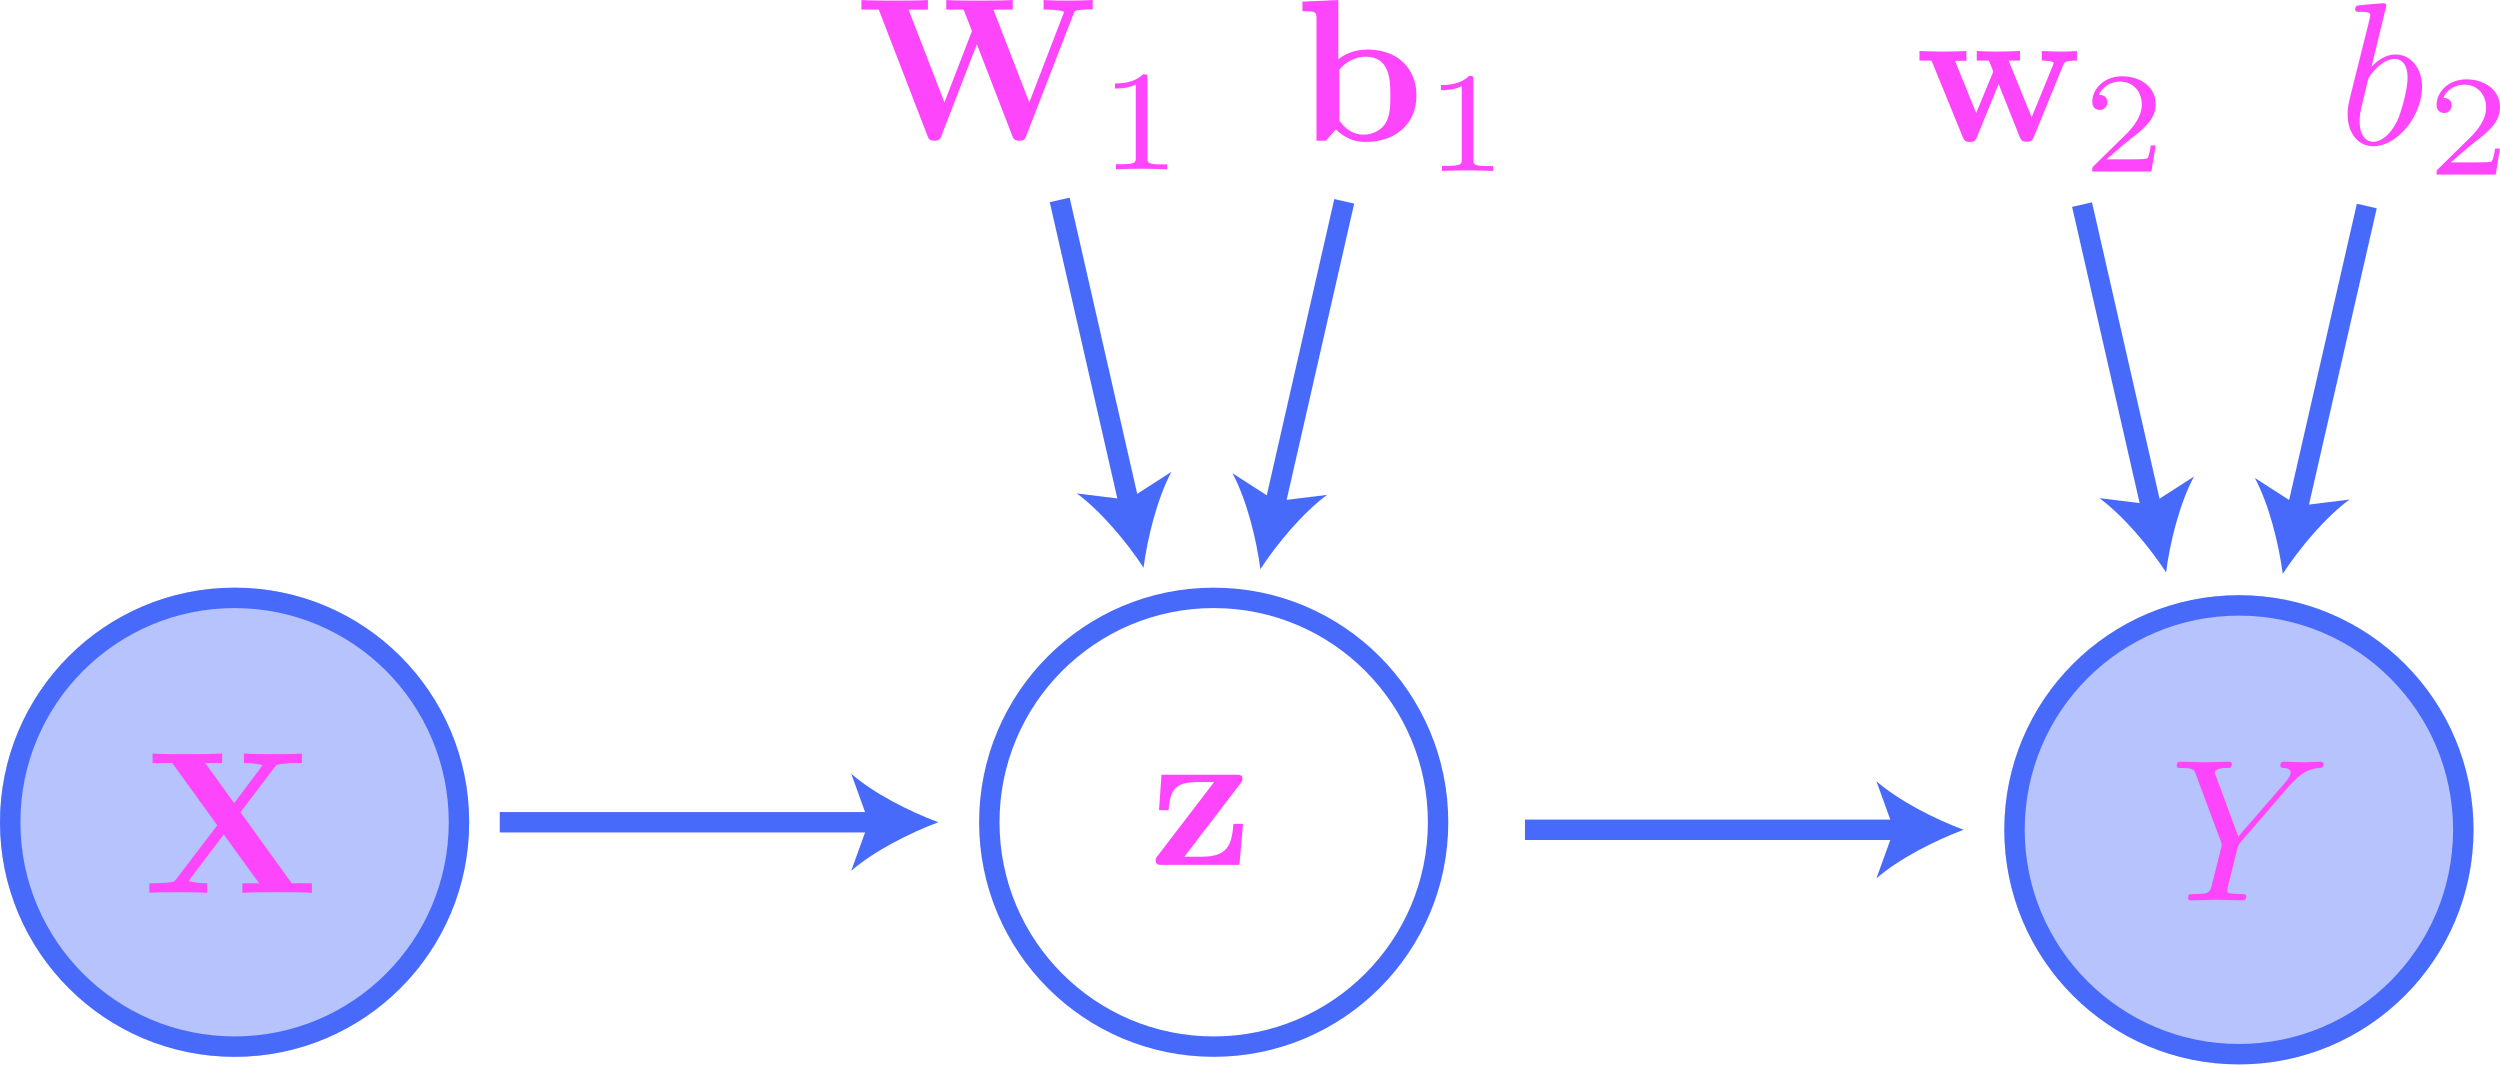
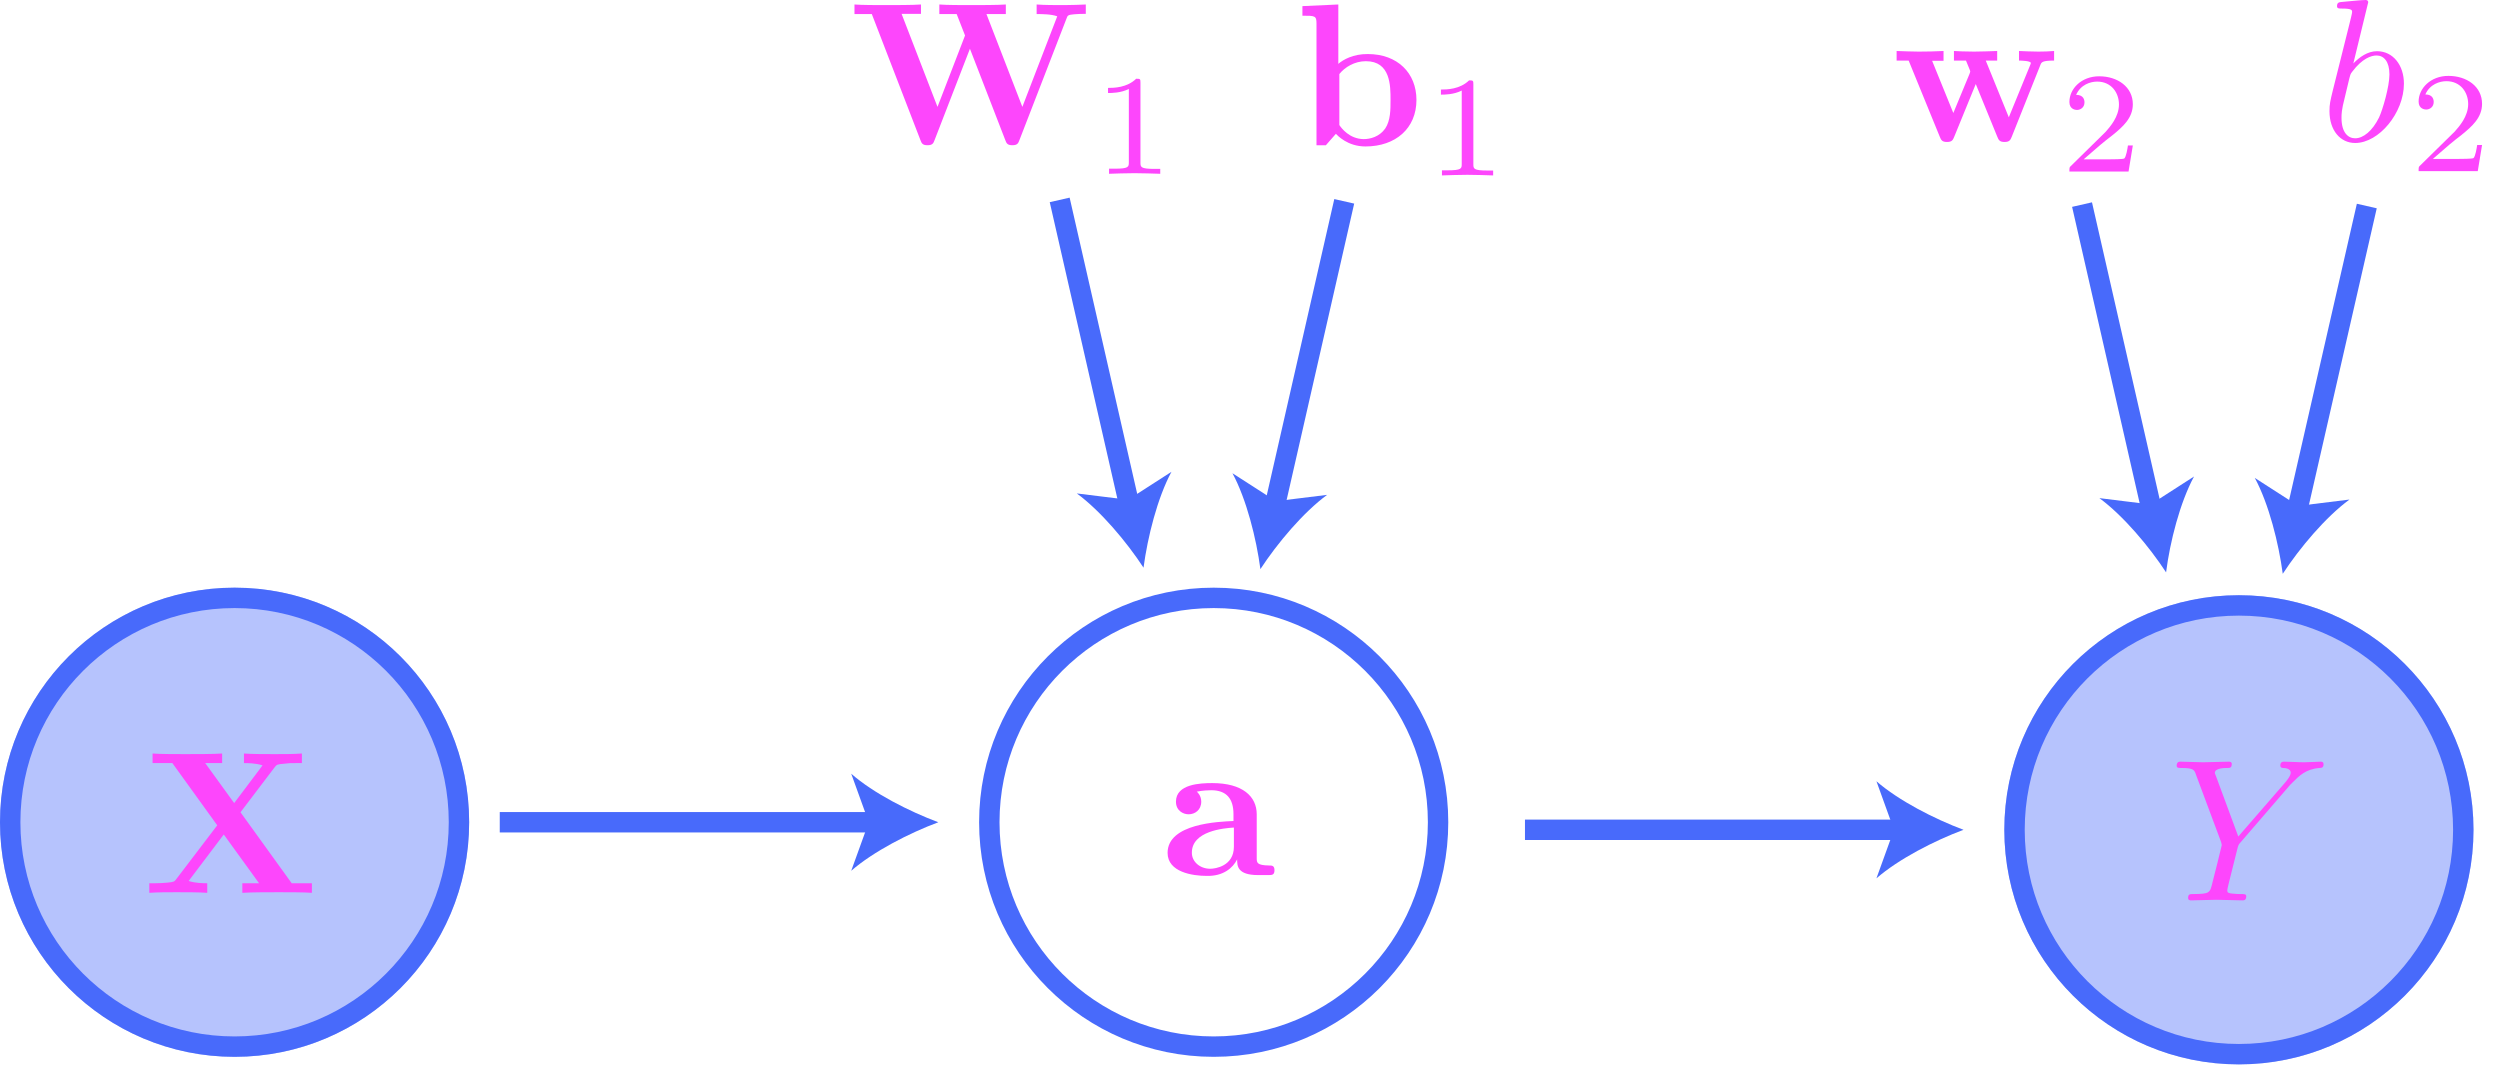
<svg xmlns="http://www.w3.org/2000/svg" version="1.1" id="Layer_1" x="0px" y="0px" viewBox="0 0 122.56 52.18" style="enable-background:new 0 0 122.56 52.18;" xml:space="preserve">
  <style type="text/css">
	.st0{opacity:0.4;fill:#486AFB;stroke:#486AFB;stroke-miterlimit:10;}
	.st1{fill:none;stroke:#486AFB;stroke-miterlimit:10;}
	.st2{fill:#486AFB;}
	.st3{fill:#FD46FC;}
</style>
  <circle class="st0" cx="11.5" cy="40.31" r="11" />
  <circle class="st1" cx="11.5" cy="40.31" r="11" />
  <circle class="st1" cx="59.5" cy="40.31" r="11" />
  <g>
    <g>
      <line class="st1" x1="24.5" y1="40.31" x2="42.98" y2="40.31" />
      <g>
        <path class="st2" d="M46,40.31c-1.42,0.53-3.18,1.43-4.27,2.38l0.86-2.38l-0.86-2.38C42.82,38.89,44.58,39.78,46,40.31z" />
      </g>
    </g>
  </g>
-   <path class="st3" d="M60.81,38.41c0.08-0.11,0.1-0.13,0.1-0.22c0-0.21-0.14-0.21-0.32-0.21h-3.65l-0.12,1.74h0.47  c0.06-1.02,0.37-1.38,1.39-1.38h0.84l-2.77,3.62c-0.09,0.11-0.09,0.13-0.09,0.22c0,0.22,0.13,0.22,0.32,0.22h3.78l0.18-2.01h-0.47  c-0.09,1-0.25,1.61-1.56,1.61h-0.85L60.81,38.41" />
  <circle class="st0" cx="109.76" cy="40.68" r="11" />
  <path class="st3" d="M112.27,38.48l0.14-0.14c0.3-0.3,0.63-0.64,1.3-0.69c0.11-0.01,0.2-0.01,0.2-0.19c0-0.08-0.05-0.12-0.13-0.12  c-0.26,0-0.55,0.03-0.81,0.03c-0.33,0-0.68-0.03-0.99-0.03c-0.06,0-0.19,0-0.19,0.19c0,0.11,0.1,0.12,0.15,0.12  c0.07,0,0.36,0.02,0.36,0.23c0,0.17-0.23,0.43-0.27,0.48l-2.3,2.65l-1.09-2.95c-0.06-0.14-0.06-0.16-0.06-0.17  c0-0.24,0.49-0.24,0.59-0.24c0.14,0,0.24,0,0.24-0.2c0-0.11-0.12-0.11-0.15-0.11c-0.28,0-0.97,0.03-1.25,0.03  c-0.25,0-0.86-0.03-1.11-0.03c-0.06,0-0.19,0-0.19,0.2c0,0.11,0.1,0.11,0.23,0.11c0.6,0,0.64,0.09,0.72,0.34l1.22,3.27  c0.01,0.03,0.04,0.14,0.04,0.17c0,0.03-0.4,1.63-0.45,1.81c-0.13,0.55-0.14,0.58-0.93,0.59c-0.19,0-0.27,0-0.27,0.2  c0,0.11,0.12,0.11,0.14,0.11c0.28,0,0.97-0.03,1.25-0.03c0.28,0,0.99,0.03,1.27,0.03c0.07,0,0.19,0,0.19-0.2  c0-0.11-0.09-0.11-0.28-0.11c-0.02,0-0.21,0-0.38-0.02c-0.21-0.02-0.27-0.04-0.27-0.16c0-0.07,0.09-0.42,0.14-0.62l0.35-1.4  c0.05-0.19,0.06-0.22,0.14-0.31L112.27,38.48" />
  <circle class="st1" cx="109.76" cy="40.68" r="11" />
  <g>
    <g>
      <line class="st1" x1="74.76" y1="40.68" x2="93.24" y2="40.68" />
      <g>
        <path class="st2" d="M96.26,40.68c-1.42,0.53-3.18,1.43-4.27,2.38l0.86-2.38l-0.86-2.38C93.08,39.25,94.84,40.15,96.26,40.68z" />
      </g>
    </g>
  </g>
  <g>
    <g>
      <line class="st1" x1="51.95" y1="9.8" x2="55.39" y2="24.88" />
      <g>
        <path class="st2" d="M56.06,27.83c-0.83-1.27-2.1-2.78-3.27-3.64l2.51,0.31l2.13-1.37C56.74,24.41,56.26,26.33,56.06,27.83z" />
      </g>
    </g>
  </g>
  <g>
    <g>
      <line class="st1" x1="65.9" y1="9.87" x2="62.46" y2="24.96" />
      <g>
        <path class="st2" d="M61.79,27.9c-0.2-1.5-0.68-3.42-1.37-4.7l2.13,1.37l2.51-0.31C63.89,25.12,62.62,26.63,61.79,27.9z" />
      </g>
    </g>
  </g>
  <g>
    <g>
      <line class="st1" x1="102.07" y1="10.03" x2="105.51" y2="25.12" />
      <g>
        <path class="st2" d="M106.19,28.06c-0.83-1.27-2.1-2.78-3.27-3.64l2.51,0.31l2.13-1.37C106.87,24.64,106.38,26.56,106.19,28.06z" />
      </g>
    </g>
  </g>
  <g>
    <g>
      <line class="st1" x1="116.03" y1="10.1" x2="112.58" y2="25.19" />
      <g>
        <path class="st2" d="M111.91,28.13c-0.2-1.5-0.68-3.42-1.37-4.7l2.13,1.37l2.51-0.31C114.01,25.35,112.74,26.86,111.91,28.13z" />
      </g>
    </g>
  </g>
  <path class="st3" d="M11.79,39.82l1.67-2.2c0.11-0.14,0.12-0.15,0.47-0.18c0.24-0.03,0.3-0.03,0.58-0.03h0.29v-0.47  c-0.42,0.03-0.9,0.03-1.33,0.03c-0.39,0-1.15,0-1.51-0.03v0.47c0.18,0,0.57,0,0.91,0.11c-0.01,0.02-0.06,0.08-0.08,0.11l-1.31,1.74  l-1.42-1.96h0.83v-0.47c-0.41,0.03-1.35,0.03-1.8,0.03c-0.4,0-1.26,0-1.61-0.03v0.47h0.97l2.2,3.05L8.64,43.1  c-0.09,0.12-0.11,0.14-0.43,0.17c-0.2,0.02-0.41,0.03-0.6,0.03H7.32v0.47c0.42-0.03,0.9-0.03,1.33-0.03c0.39,0,1.15,0,1.51,0.03  V43.3c-0.18,0-0.57,0-0.91-0.11c0.01-0.02,0.06-0.08,0.08-0.11l1.64-2.17l1.73,2.39h-0.82v0.47c0.41-0.03,1.35-0.03,1.8-0.03  c0.4,0,1.26,0,1.61,0.03V43.3H14.3L11.79,39.82" />
-   <path class="st3" d="M52.62,0.7c0.06-0.17,0.07-0.19,0.38-0.22c0.2-0.02,0.41-0.02,0.57-0.02V0c-0.27,0.01-0.62,0.03-1.06,0.03  c-0.38,0-0.99,0-1.35-0.03v0.47c0.25,0,0.73,0,1.01,0.11l-1.71,4.44L48.7,0.47h0.95V0c-0.38,0.03-1.31,0.03-1.74,0.03  c-0.39,0-1.17,0-1.52-0.03v0.47h0.85l0.41,1.05l-1.35,3.5l-1.76-4.55h0.95V0c-0.38,0.03-1.31,0.03-1.74,0.03  c-0.39,0-1.17,0-1.52-0.03v0.47h0.85l2.38,6.17c0.06,0.16,0.1,0.26,0.35,0.26s0.29-0.1,0.35-0.26l1.73-4.47l1.73,4.47  c0.06,0.16,0.1,0.26,0.35,0.26c0.25,0,0.29-0.1,0.35-0.26L52.62,0.7" />
-   <path class="st3" d="M56.25,3.84c0-0.19-0.01-0.2-0.21-0.2c-0.45,0.44-1.09,0.45-1.38,0.45v0.25c0.17,0,0.63,0,1.02-0.2v3.59  c0,0.23,0,0.32-0.7,0.32h-0.27v0.25c0.13-0.01,0.99-0.03,1.25-0.03c0.22,0,1.1,0.02,1.26,0.03V8.06h-0.27c-0.7,0-0.7-0.09-0.7-0.32  V3.84" />
-   <path class="st3" d="M65.66,5.91V3.42c0.27-0.35,0.74-0.64,1.29-0.64c1.21,0,1.21,1.2,1.21,1.9c0,0.47,0,1.01-0.26,1.4  c-0.29,0.41-0.74,0.52-1.06,0.52C66.15,6.6,65.76,6.06,65.66,5.91 M65.61,2.91V0l-1.76,0.08v0.47c0.62,0,0.69,0,0.69,0.39v5.96H65  l0.49-0.56c0.08,0.08,0.57,0.62,1.45,0.62c1.48,0,2.5-0.89,2.5-2.28c0-1.32-0.93-2.25-2.38-2.25C66.34,2.42,65.84,2.71,65.61,2.91z" />
-   <path class="st3" d="M72.23,3.92c0-0.19-0.01-0.2-0.21-0.2c-0.45,0.44-1.09,0.45-1.38,0.45v0.25c0.17,0,0.63,0,1.02-0.2v3.59  c0,0.23,0,0.32-0.7,0.32h-0.27v0.25c0.13-0.01,0.99-0.03,1.25-0.03c0.22,0,1.1,0.02,1.26,0.03V8.14h-0.27c-0.7,0-0.7-0.09-0.7-0.32  V3.92" />
-   <path class="st3" d="M101.15,3.18c0.05-0.13,0.09-0.21,0.67-0.21V2.5c-0.23,0.02-0.53,0.03-0.77,0.03c-0.27,0-0.73-0.02-0.95-0.03  v0.47c0.09,0,0.58,0.01,0.58,0.12c0,0.03-0.03,0.09-0.04,0.12L99.6,5.75l-1.13-2.78h0.56V2.5c-0.32,0.01-0.83,0.03-1.13,0.03  c-0.42,0-0.83-0.02-0.99-0.03v0.47h0.59c0.21,0.5,0.21,0.52,0.21,0.53c0,0.04-0.03,0.1-0.04,0.13l-0.79,1.91l-1.04-2.56h0.56V2.5  c-0.41,0.02-0.81,0.03-1.22,0.03c-0.31,0-0.75-0.02-1.08-0.03v0.47h0.59l1.52,3.72c0.07,0.17,0.11,0.27,0.36,0.27  c0.25,0,0.29-0.1,0.36-0.27l1.05-2.57L99,6.68c0.07,0.17,0.11,0.27,0.36,0.27c0.25,0,0.29-0.1,0.36-0.27L101.15,3.18" />
-   <path class="st3" d="M105.68,7.13h-0.24c-0.02,0.15-0.09,0.57-0.18,0.64c-0.06,0.04-0.6,0.04-0.7,0.04h-1.29  c0.74-0.65,0.98-0.85,1.41-1.18c0.52-0.42,1-0.85,1-1.52c0-0.85-0.75-1.37-1.65-1.37c-0.87,0-1.46,0.61-1.46,1.26  c0,0.36,0.3,0.39,0.37,0.39c0.17,0,0.37-0.12,0.37-0.37c0-0.13-0.05-0.37-0.41-0.37c0.22-0.5,0.7-0.65,1.03-0.65  c0.7,0,1.07,0.55,1.07,1.12c0,0.61-0.44,1.1-0.66,1.35l-1.7,1.67c-0.07,0.06-0.07,0.08-0.07,0.27h2.9L105.68,7.13" />
-   <path class="st3" d="M116.06,4.03c0.06-0.22,0.06-0.24,0.15-0.35c0.49-0.65,0.93-0.79,1.19-0.79c0.36,0,0.63,0.3,0.63,0.93  c0,0.59-0.33,1.73-0.51,2.11c-0.33,0.67-0.78,1.02-1.17,1.02c-0.34,0-0.67-0.27-0.67-1c0-0.19,0-0.38,0.16-1L116.06,4.03   M116.99,0.27c0-0.01,0-0.11-0.13-0.11c-0.23,0-0.95,0.08-1.21,0.1c-0.08,0.01-0.19,0.02-0.19,0.2c0,0.12,0.09,0.12,0.24,0.12  c0.48,0,0.5,0.07,0.5,0.17c0,0.07-0.09,0.41-0.14,0.62l-0.81,3.24c-0.12,0.5-0.16,0.65-0.16,1c0,0.94,0.53,1.56,1.26,1.56  c1.17,0,2.39-1.48,2.39-2.91c0-0.9-0.53-1.59-1.32-1.59c-0.46,0-0.86,0.29-1.16,0.6L116.99,0.27z" />
-   <path class="st3" d="M122.56,7.28h-0.24c-0.02,0.15-0.09,0.57-0.18,0.64c-0.06,0.04-0.6,0.04-0.7,0.04h-1.29  c0.74-0.65,0.98-0.85,1.41-1.18c0.52-0.42,1-0.85,1-1.52c0-0.85-0.75-1.37-1.65-1.37c-0.87,0-1.46,0.61-1.46,1.26  c0,0.36,0.3,0.39,0.37,0.39c0.17,0,0.37-0.12,0.37-0.37c0-0.13-0.05-0.37-0.41-0.37c0.22-0.5,0.7-0.65,1.03-0.65  c0.7,0,1.07,0.55,1.07,1.12c0,0.61-0.44,1.1-0.66,1.35l-1.7,1.67c-0.07,0.06-0.07,0.08-0.07,0.27h2.9L122.56,7.28" />
+   <path class="st3" d="M60.49,40.57v0.94c0,0.95-0.91,1.08-1.16,1.08c-0.51,0-0.9-0.35-0.9-0.78C58.42,40.74,59.99,40.6,60.49,40.57   M60.65,42.13c0,0.31,0,0.77,1.03,0.77h0.48c0.2,0,0.32,0,0.32-0.24c0-0.23-0.13-0.23-0.26-0.23c-0.61-0.01-0.61-0.14-0.61-0.37  v-2.14c0-0.88-0.7-1.53-2.18-1.53c-0.57,0-1.78,0.04-1.78,0.91c0,0.44,0.35,0.62,0.62,0.62c0.31,0,0.62-0.21,0.62-0.62  c0-0.3-0.19-0.47-0.22-0.49c0.28-0.06,0.6-0.07,0.71-0.07c0.75,0,1.09,0.42,1.09,1.17v0.34c-0.71,0.03-3.23,0.12-3.23,1.56  c0,0.95,1.23,1.13,1.92,1.13C59.97,42.96,60.44,42.55,60.65,42.13z" />
+   <path class="st3" d="M52.28,0.92c0.06-0.17,0.07-0.19,0.38-0.22c0.2-0.02,0.41-0.02,0.57-0.02V0.22c-0.27,0.01-0.62,0.03-1.06,0.03  c-0.38,0-0.99,0-1.35-0.03v0.47c0.25,0,0.72,0,1.01,0.11l-1.71,4.44l-1.76-4.55h0.95V0.22C48.93,0.25,48,0.25,47.57,0.25  c-0.39,0-1.17,0-1.52-0.03v0.47h0.85l0.41,1.05l-1.35,3.5L44.2,0.68h0.95V0.22c-0.38,0.03-1.31,0.03-1.74,0.03  c-0.39,0-1.17,0-1.52-0.03v0.47h0.85l2.38,6.17c0.06,0.16,0.1,0.26,0.35,0.26s0.29-0.1,0.35-0.26l1.73-4.47l1.73,4.47  c0.06,0.16,0.1,0.26,0.35,0.26c0.25,0,0.29-0.1,0.35-0.26L52.28,0.92" />
+   <path class="st3" d="M55.91,4.06c0-0.19-0.01-0.2-0.21-0.2c-0.45,0.44-1.09,0.45-1.38,0.45v0.25c0.17,0,0.63,0,1.02-0.2v3.59  c0,0.23,0,0.32-0.7,0.32h-0.27v0.25c0.13-0.01,0.99-0.03,1.25-0.03c0.22,0,1.1,0.02,1.26,0.03V8.28h-0.27c-0.7,0-0.7-0.09-0.7-0.32  V4.06" />
+   <path class="st3" d="M65.66,6.13V3.63C65.93,3.29,66.41,3,66.96,3c1.21,0,1.21,1.2,1.21,1.9c0,0.47,0,1.01-0.26,1.4  c-0.29,0.41-0.74,0.52-1.06,0.52C66.15,6.81,65.76,6.28,65.66,6.13 M65.61,3.13V0.22L63.85,0.3v0.47c0.62,0,0.69,0,0.69,0.39v5.96  H65l0.49-0.56c0.08,0.08,0.57,0.62,1.45,0.62c1.48,0,2.5-0.89,2.5-2.28c0-1.32-0.93-2.25-2.38-2.25  C66.34,2.64,65.84,2.93,65.61,3.13z" />
+   <path class="st3" d="M72.23,4.14c0-0.19-0.01-0.2-0.21-0.2c-0.45,0.44-1.09,0.45-1.38,0.45v0.25c0.17,0,0.63,0,1.02-0.2v3.59  c0,0.23,0,0.32-0.7,0.32h-0.27v0.25c0.13-0.01,0.99-0.03,1.25-0.03c0.22,0,1.1,0.02,1.26,0.03V8.36h-0.27c-0.7,0-0.7-0.09-0.7-0.32  V4.14" />
+   <path class="st3" d="M100.03,3.18c0.05-0.13,0.09-0.21,0.67-0.21V2.5c-0.23,0.02-0.53,0.03-0.77,0.03c-0.27,0-0.73-0.02-0.95-0.03  v0.47c0.09,0,0.58,0.01,0.58,0.12c0,0.03-0.03,0.09-0.04,0.12l-1.04,2.54l-1.13-2.78h0.56V2.5c-0.32,0.01-0.83,0.03-1.13,0.03  c-0.42,0-0.83-0.02-0.99-0.03v0.47h0.59c0.21,0.5,0.21,0.52,0.21,0.53c0,0.04-0.03,0.1-0.04,0.13l-0.79,1.91l-1.04-2.56h0.56V2.5  c-0.41,0.02-0.81,0.03-1.22,0.03c-0.31,0-0.75-0.02-1.08-0.03v0.47h0.59l1.52,3.72c0.07,0.17,0.11,0.27,0.36,0.27  c0.25,0,0.29-0.1,0.36-0.27l1.05-2.57l1.05,2.57c0.07,0.17,0.11,0.27,0.36,0.27c0.25,0,0.29-0.1,0.36-0.27L100.03,3.18" />
+   <path class="st3" d="M104.56,7.13h-0.24c-0.02,0.15-0.09,0.57-0.18,0.64c-0.06,0.04-0.6,0.04-0.7,0.04h-1.29  c0.74-0.65,0.98-0.85,1.41-1.18c0.52-0.42,1-0.85,1-1.52c0-0.85-0.75-1.37-1.65-1.37c-0.87,0-1.46,0.61-1.46,1.26  c0,0.36,0.3,0.39,0.37,0.39c0.17,0,0.37-0.12,0.37-0.37c0-0.13-0.05-0.37-0.41-0.37C102,4.15,102.48,4,102.81,4  c0.7,0,1.07,0.55,1.07,1.12c0,0.61-0.44,1.1-0.66,1.35l-1.7,1.67c-0.07,0.06-0.07,0.08-0.07,0.27h2.9L104.56,7.13" />
+   <path class="st3" d="M115.17,3.86c0.06-0.22,0.06-0.24,0.15-0.35c0.49-0.65,0.93-0.79,1.19-0.79c0.36,0,0.63,0.3,0.63,0.93  c0,0.59-0.33,1.73-0.51,2.11c-0.33,0.67-0.78,1.02-1.17,1.02c-0.34,0-0.67-0.27-0.67-1c0-0.19,0-0.38,0.16-1L115.17,3.86   M116.1,0.11c0-0.01,0-0.11-0.13-0.11c-0.23,0-0.95,0.08-1.21,0.1c-0.08,0.01-0.19,0.02-0.19,0.2c0,0.12,0.09,0.12,0.24,0.12  c0.48,0,0.5,0.07,0.5,0.17c0,0.07-0.09,0.41-0.14,0.62l-0.81,3.24c-0.12,0.5-0.16,0.65-0.16,1c0,0.94,0.53,1.56,1.26,1.56  c1.17,0,2.39-1.48,2.39-2.91c0-0.9-0.53-1.59-1.32-1.59c-0.46,0-0.86,0.29-1.16,0.6L116.1,0.11z" />
+   <path class="st3" d="M121.68,7.11h-0.24c-0.02,0.15-0.09,0.57-0.18,0.64c-0.06,0.04-0.6,0.04-0.7,0.04h-1.29  c0.74-0.65,0.98-0.85,1.41-1.18c0.52-0.42,1-0.85,1-1.52c0-0.85-0.75-1.37-1.65-1.37c-0.87,0-1.46,0.61-1.46,1.26  c0,0.36,0.3,0.39,0.37,0.39c0.17,0,0.37-0.12,0.37-0.37c0-0.13-0.05-0.37-0.41-0.37c0.22-0.5,0.7-0.65,1.03-0.65  c0.7,0,1.07,0.55,1.07,1.12c0,0.61-0.44,1.1-0.66,1.35l-1.7,1.67c-0.07,0.06-0.07,0.08-0.07,0.27h2.9L121.68,7.11" />
</svg>
